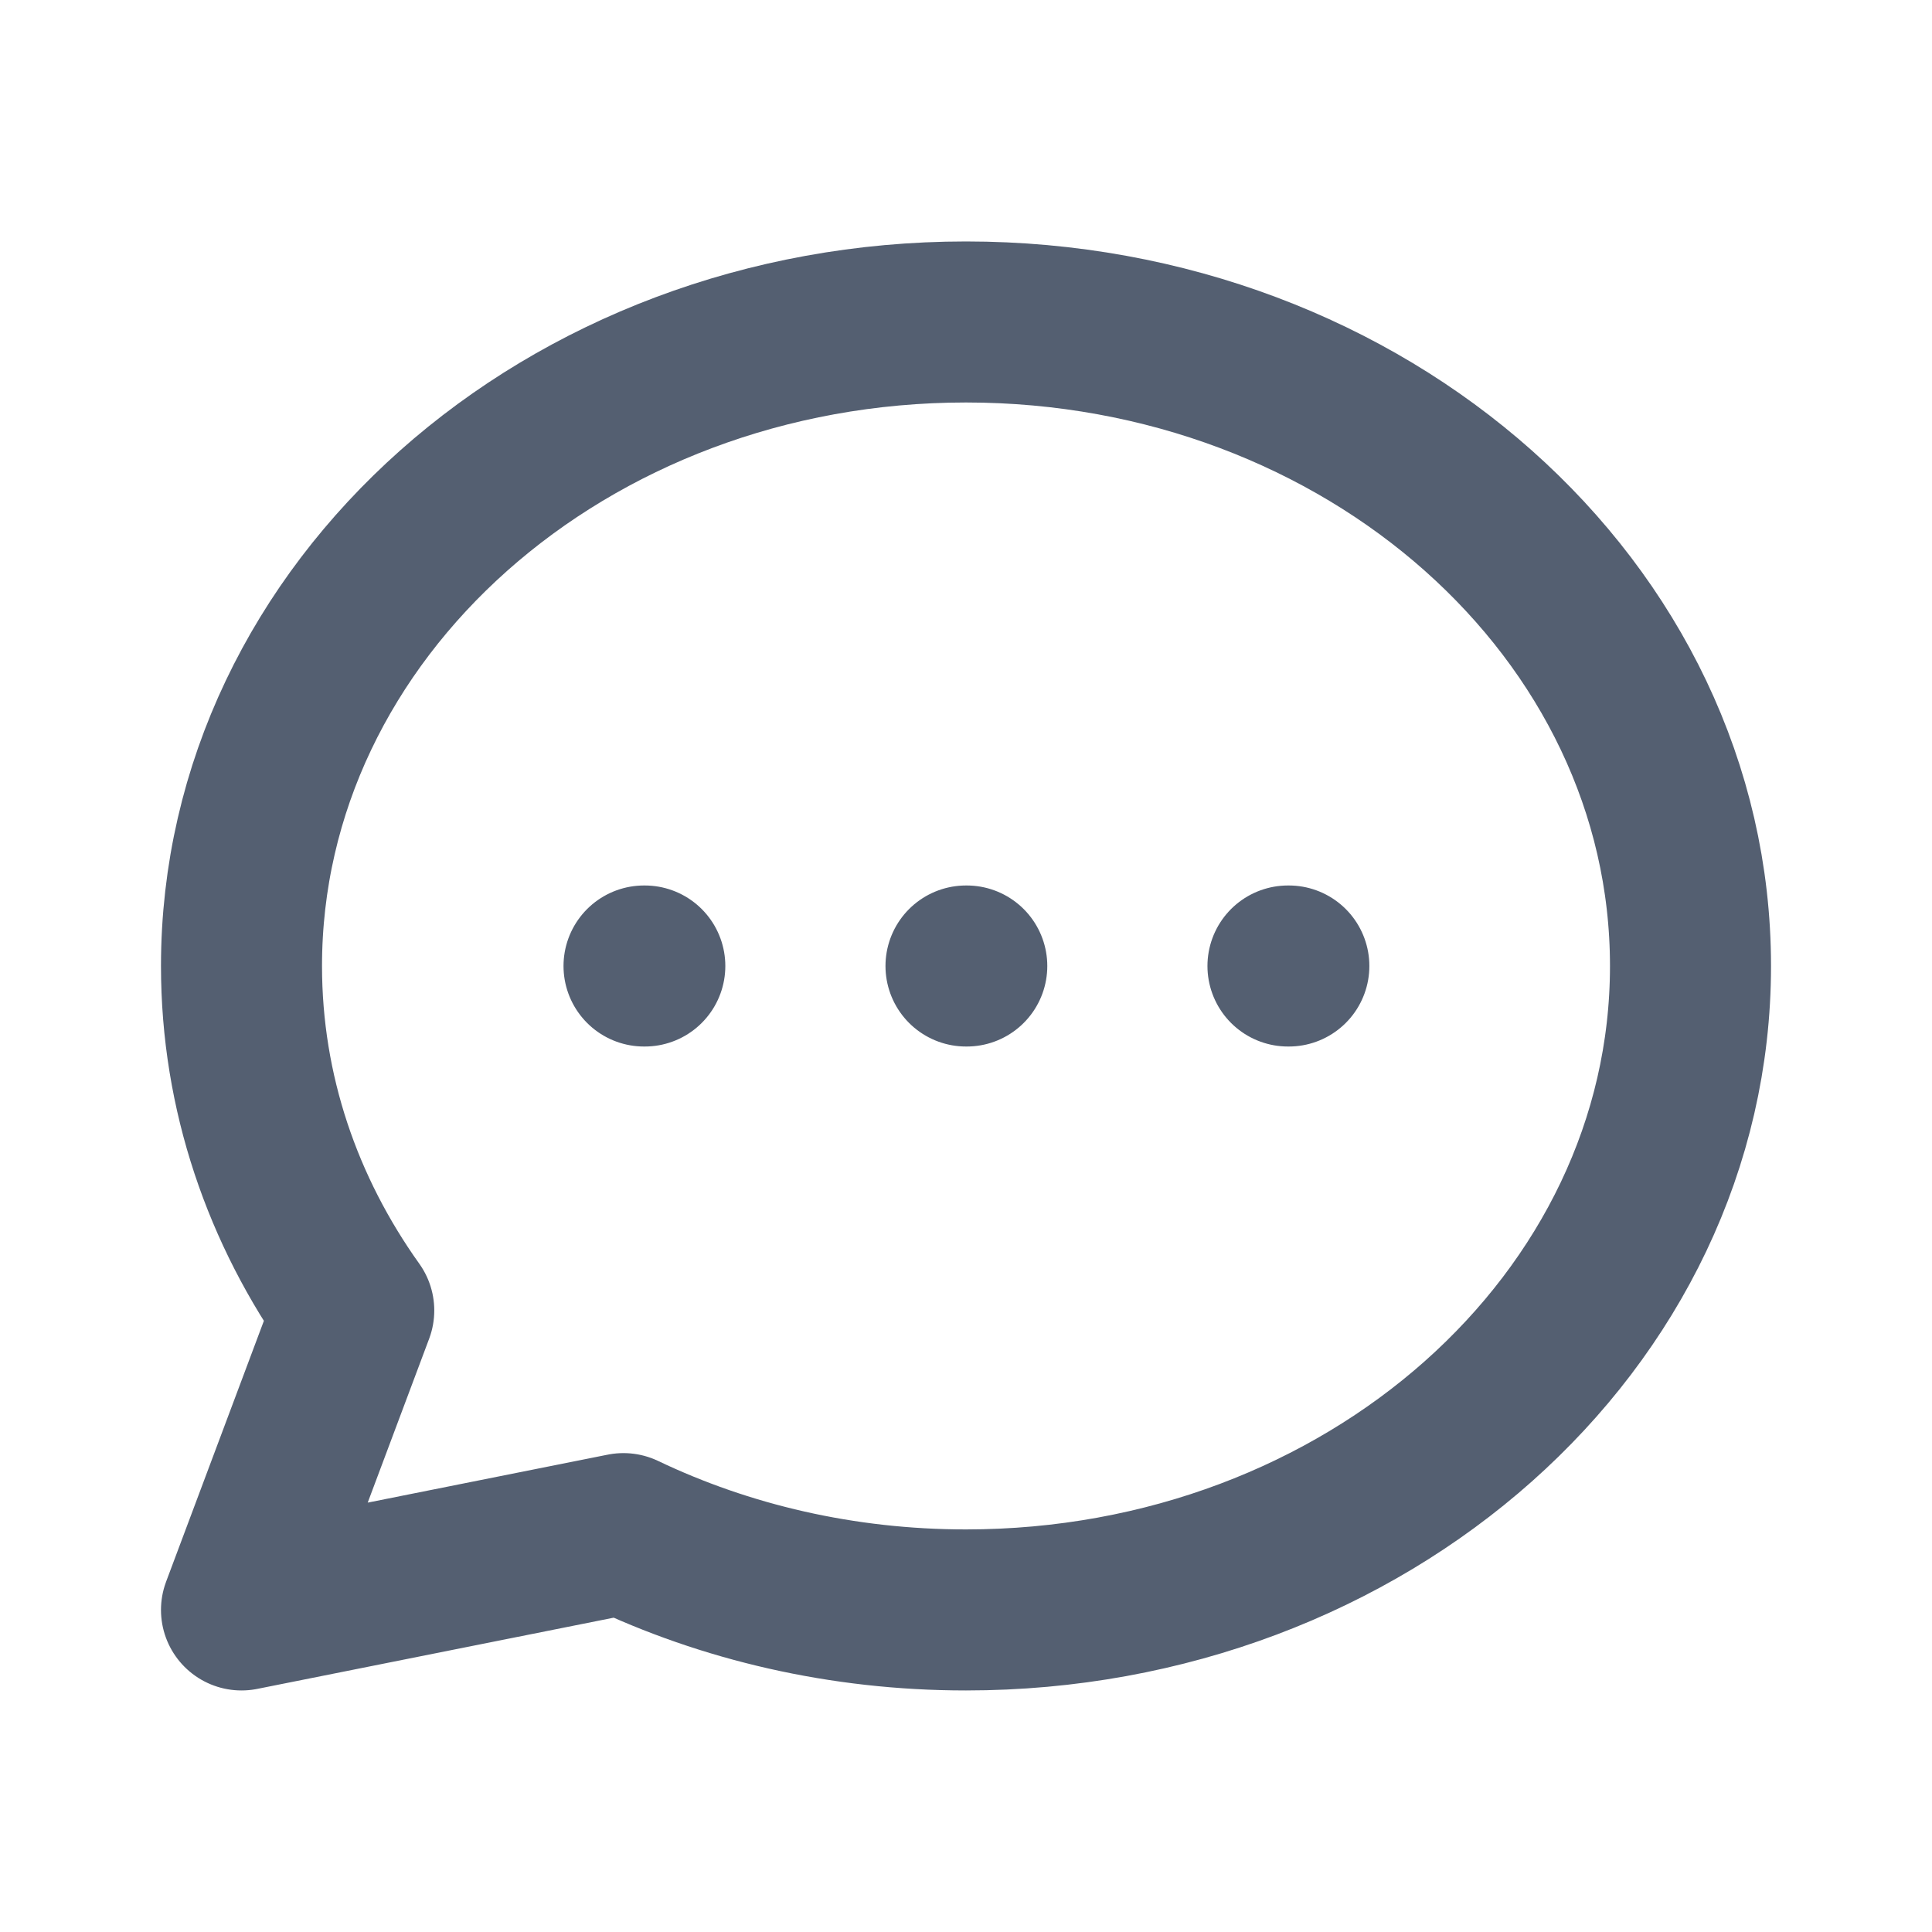
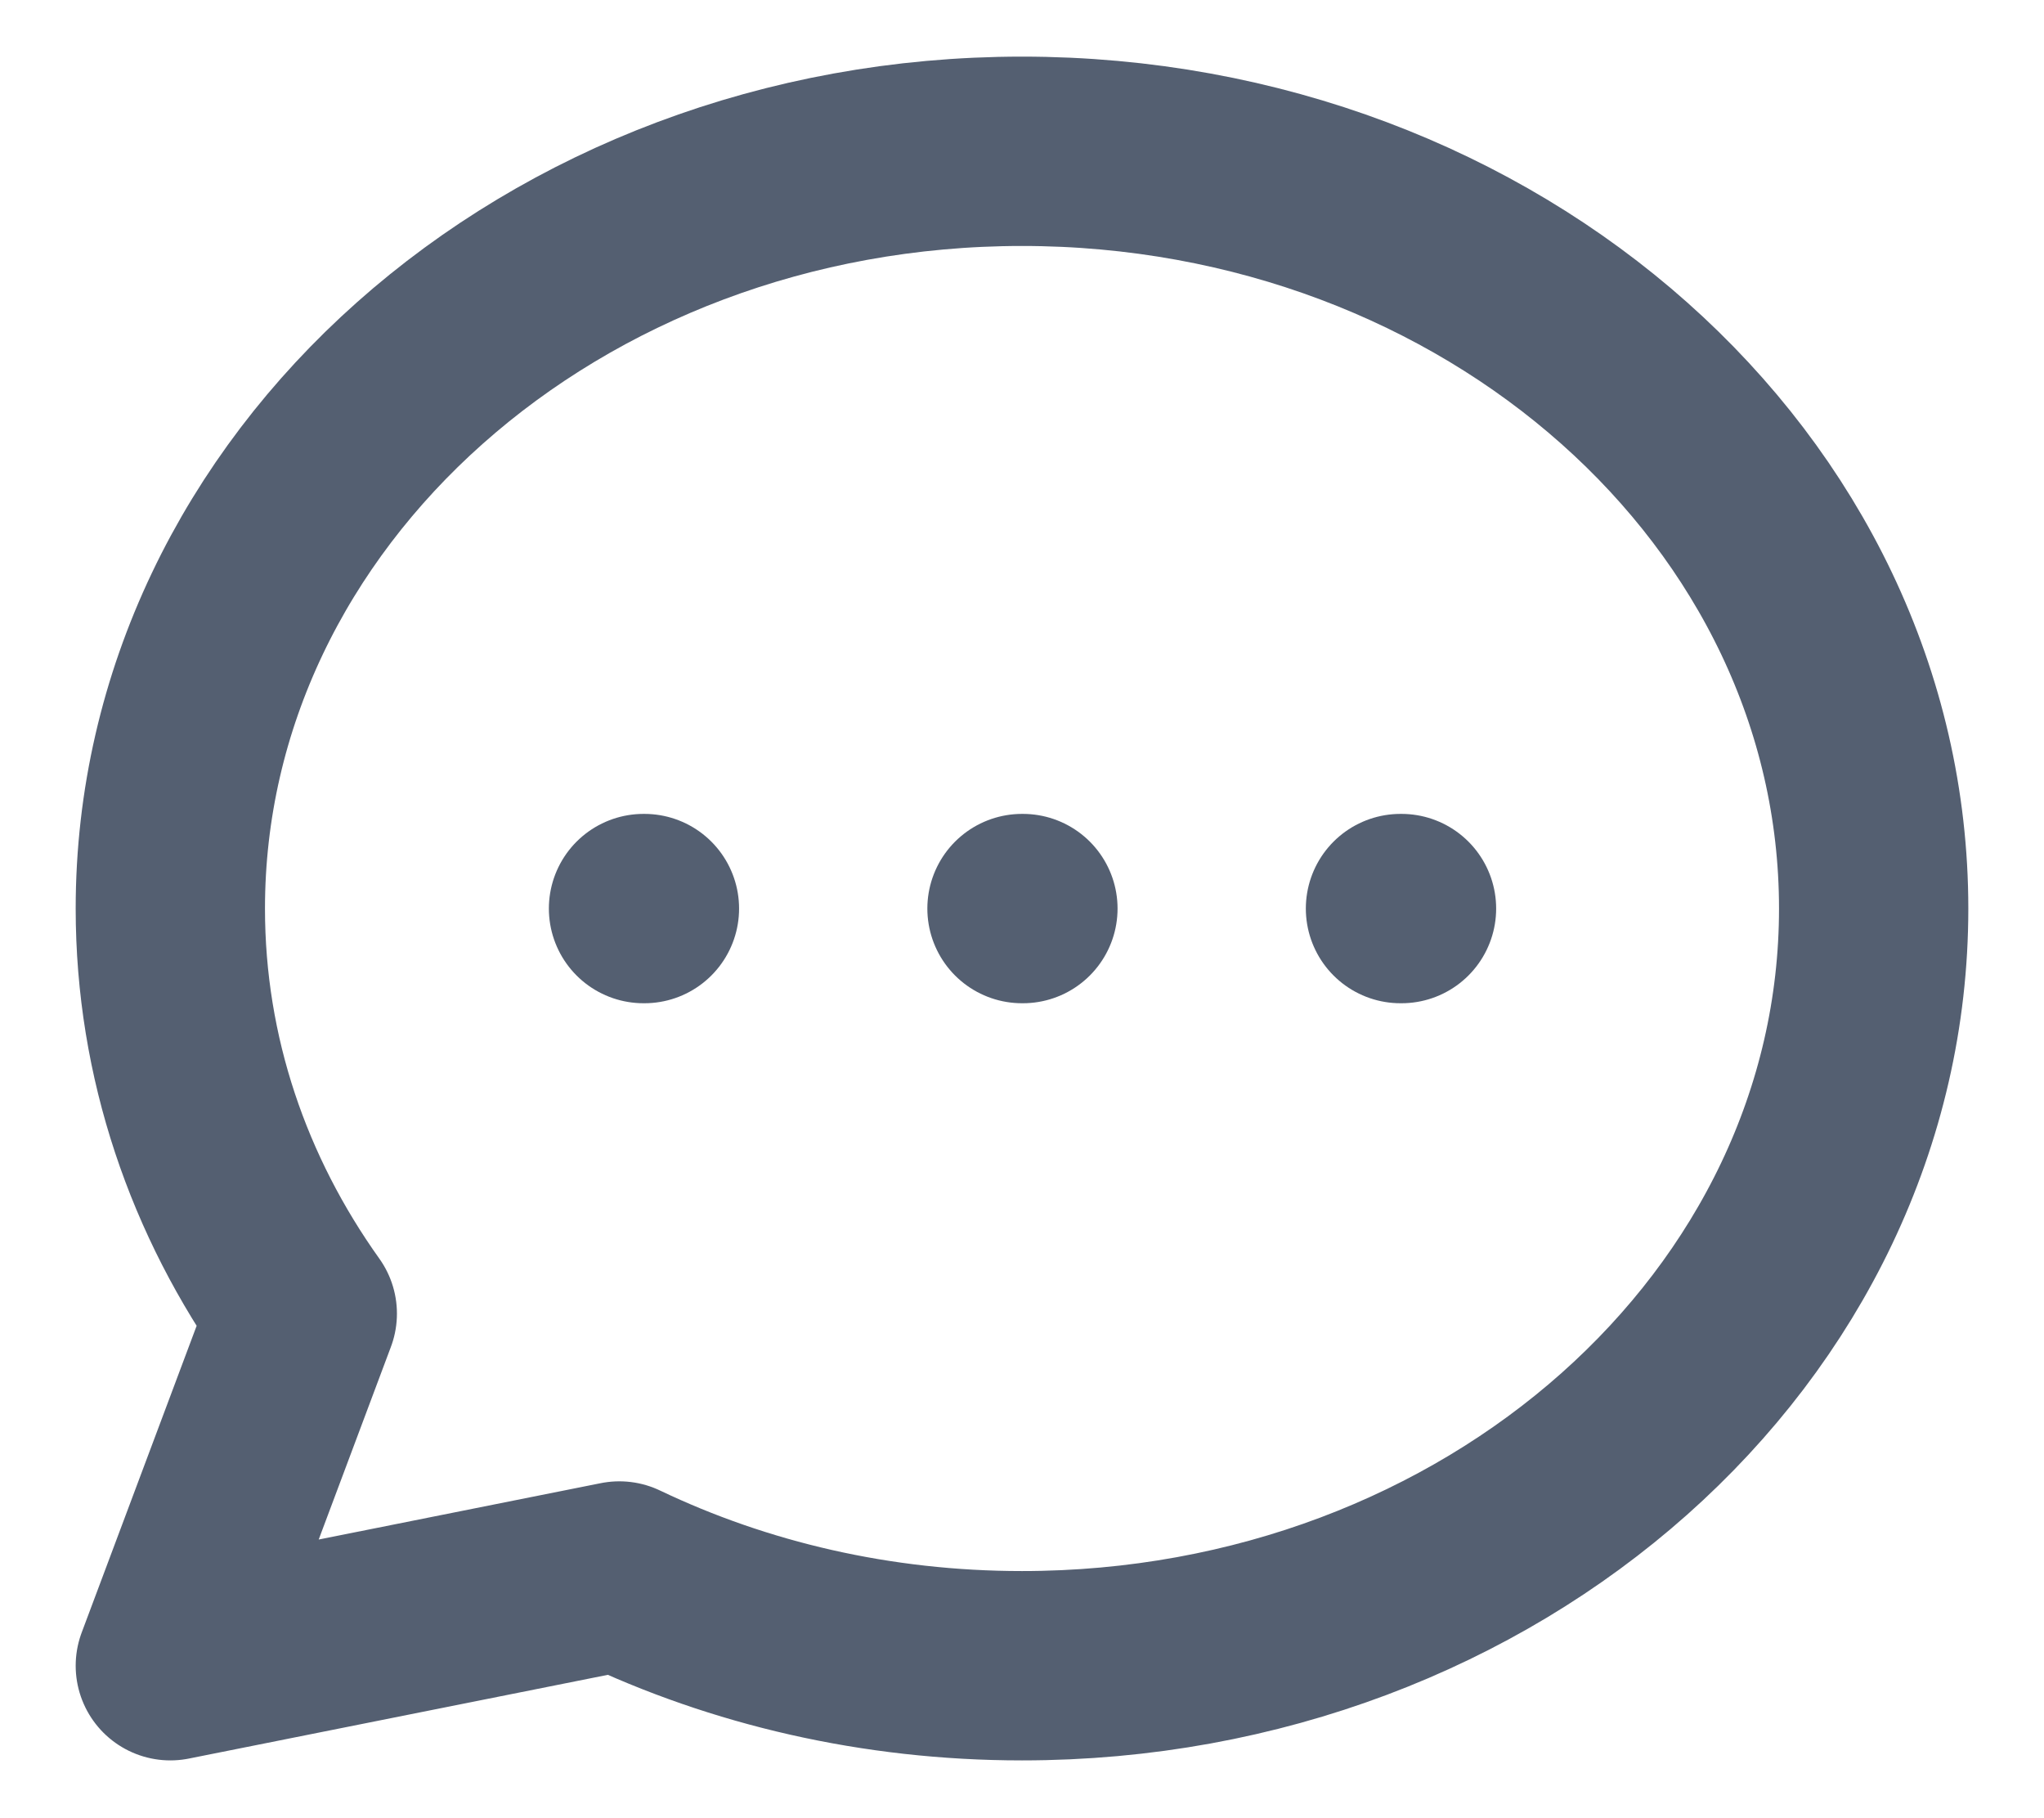
- <svg xmlns="http://www.w3.org/2000/svg" width="20" height="20" viewBox="0 0 20 20" fill="none">
-   <g id="chat">
-     <path id="Icon" d="M6.667 10H6.675M10 10H10.008M13.333 10H13.342M17.5 10C17.5 13.682 14.142 16.666 10 16.666C8.717 16.666 7.51 16.38 6.454 15.876L2.5 16.666L3.662 13.566C2.926 12.535 2.5 11.312 2.5 10C2.5 6.318 5.858 3.333 10 3.333C14.142 3.333 17.5 6.318 17.5 10Z" stroke="#545F71" stroke-width="1.667" stroke-linecap="round" stroke-linejoin="round" />
-   </g>
+ <svg xmlns="http://www.w3.org/2000/svg" width="18" height="16" viewBox="0 0 18 16" fill="none">
+   <path d="M5.667 7.999H5.675M9 7.999H9.008M12.333 7.999H12.342M16.5 7.999C16.5 11.681 13.142 14.665 9 14.665C7.717 14.665 6.51 14.379 5.454 13.875L1.5 14.665L2.662 11.565C1.926 10.534 1.5 9.311 1.5 7.999C1.5 4.317 4.858 1.332 9 1.332C13.142 1.332 16.5 4.317 16.5 7.999Z" stroke="#545F71" stroke-width="1.667" stroke-linecap="round" stroke-linejoin="round" />
</svg>
